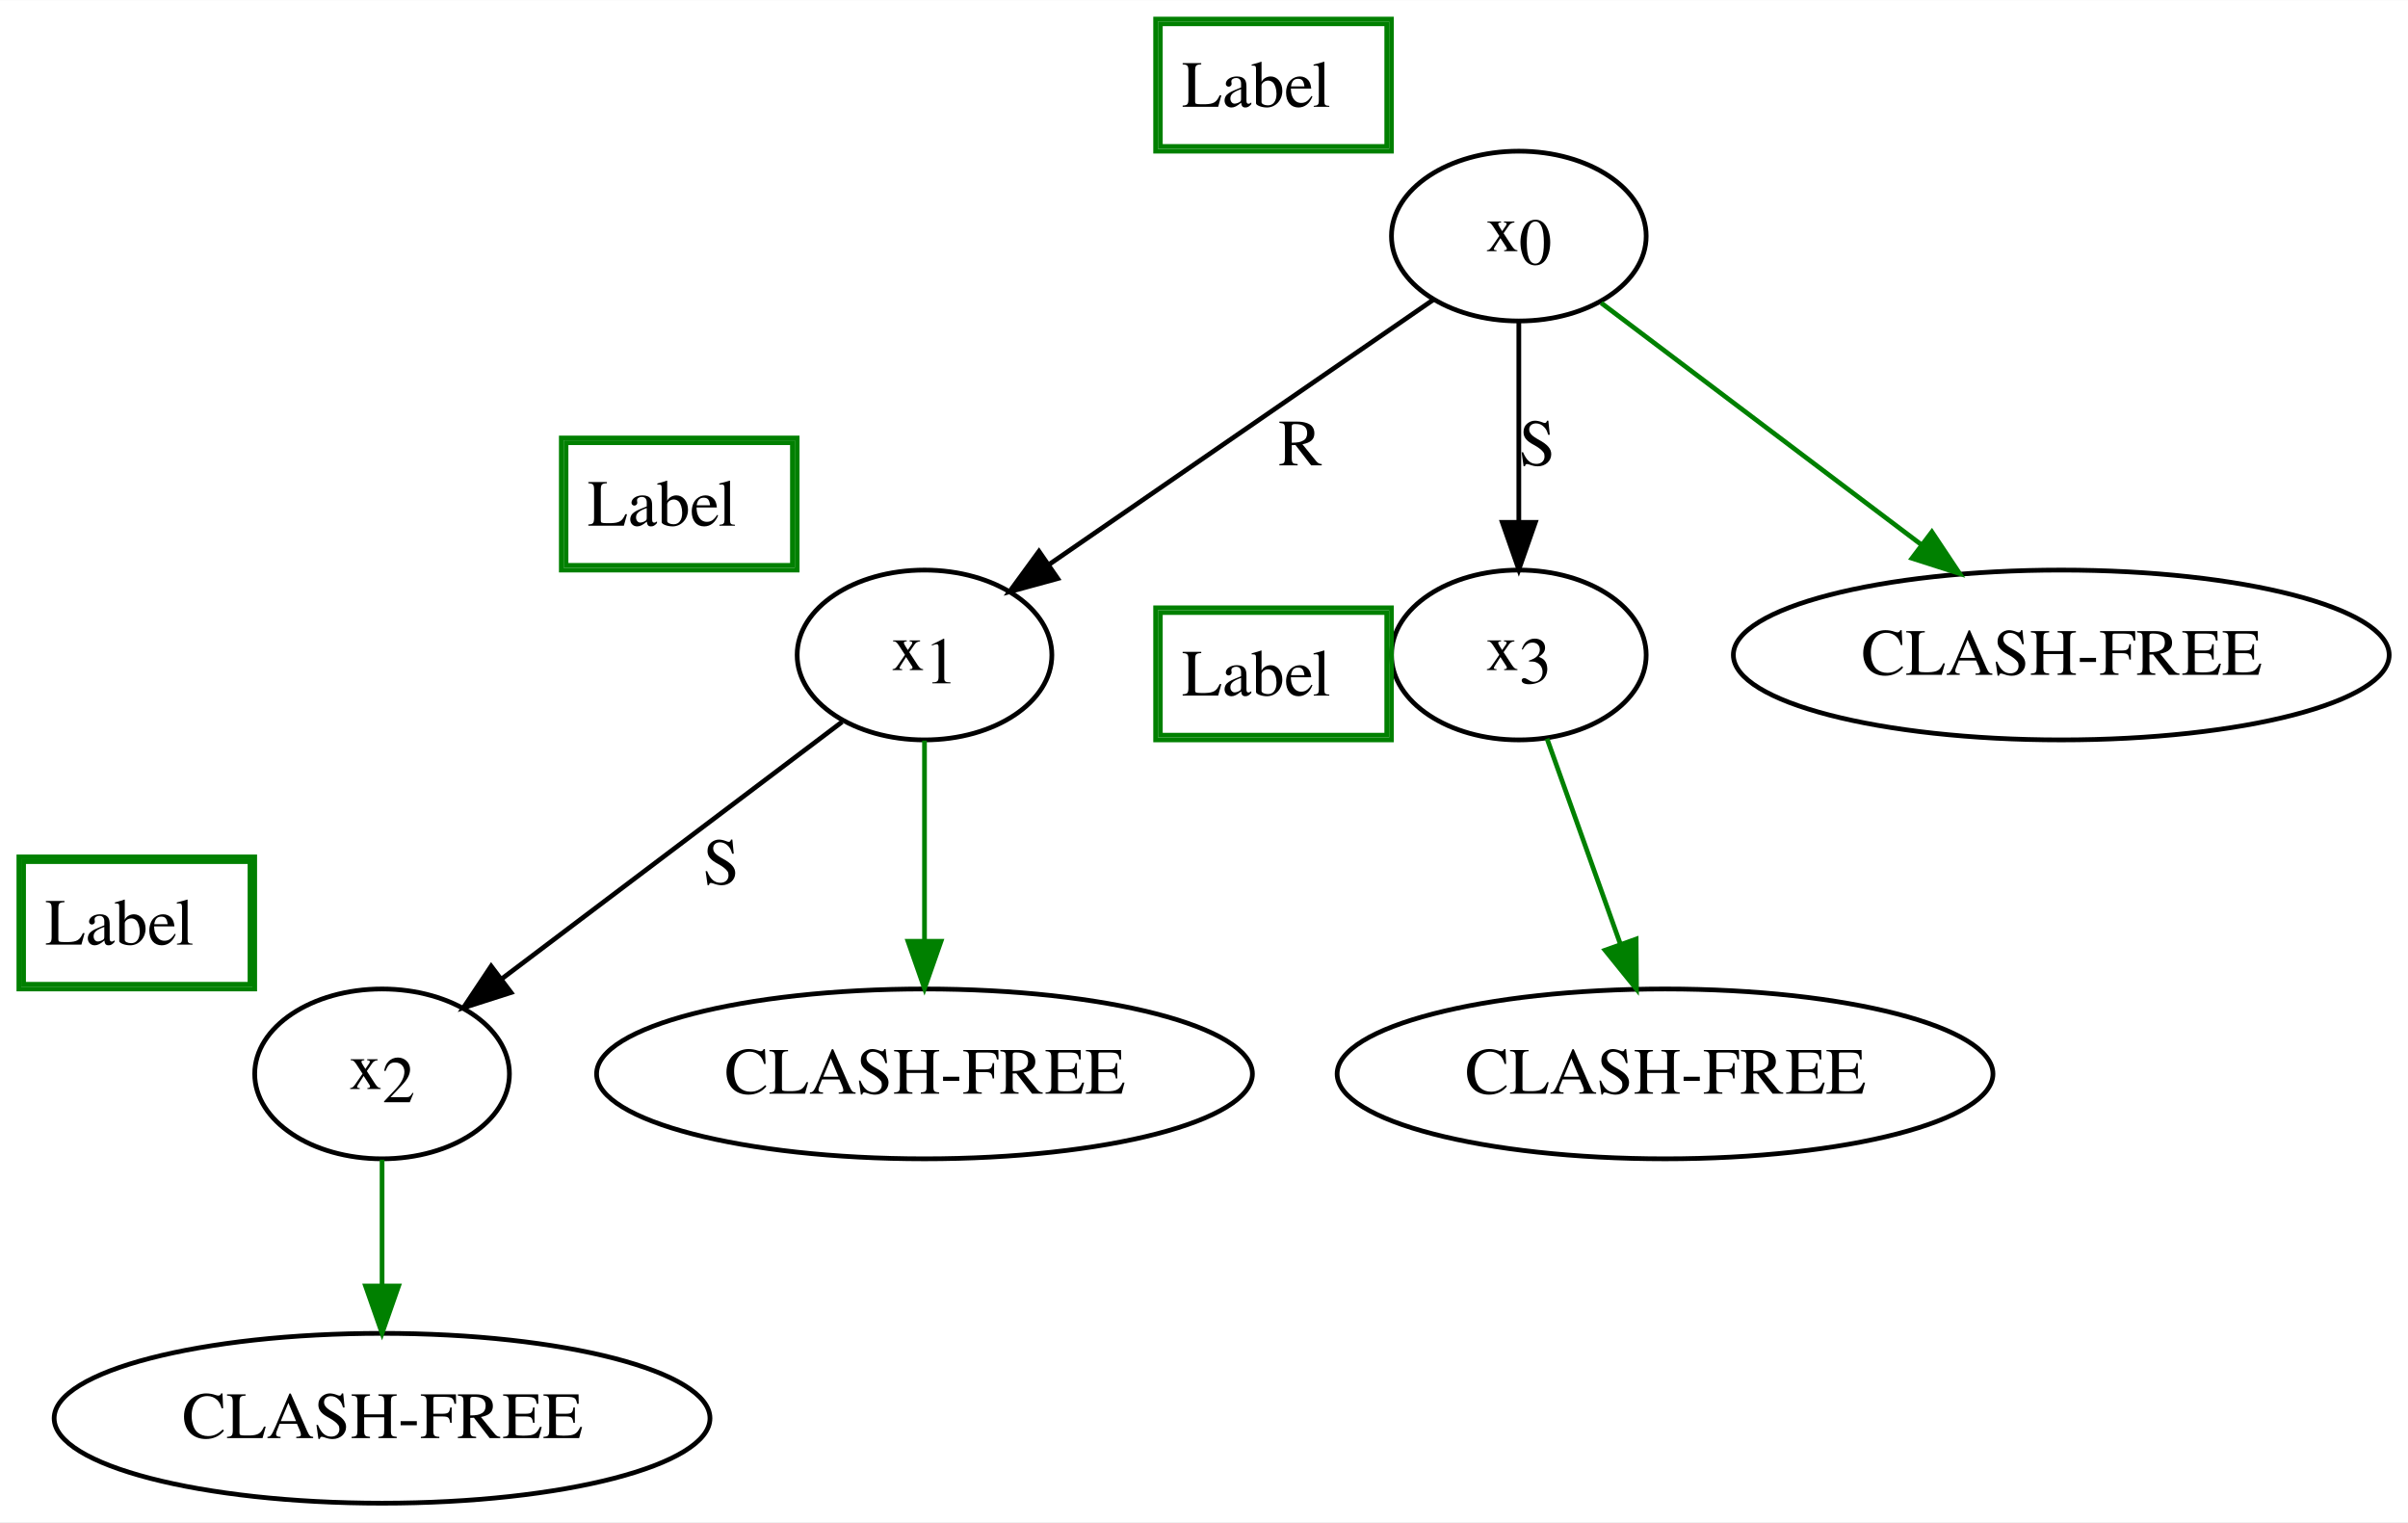
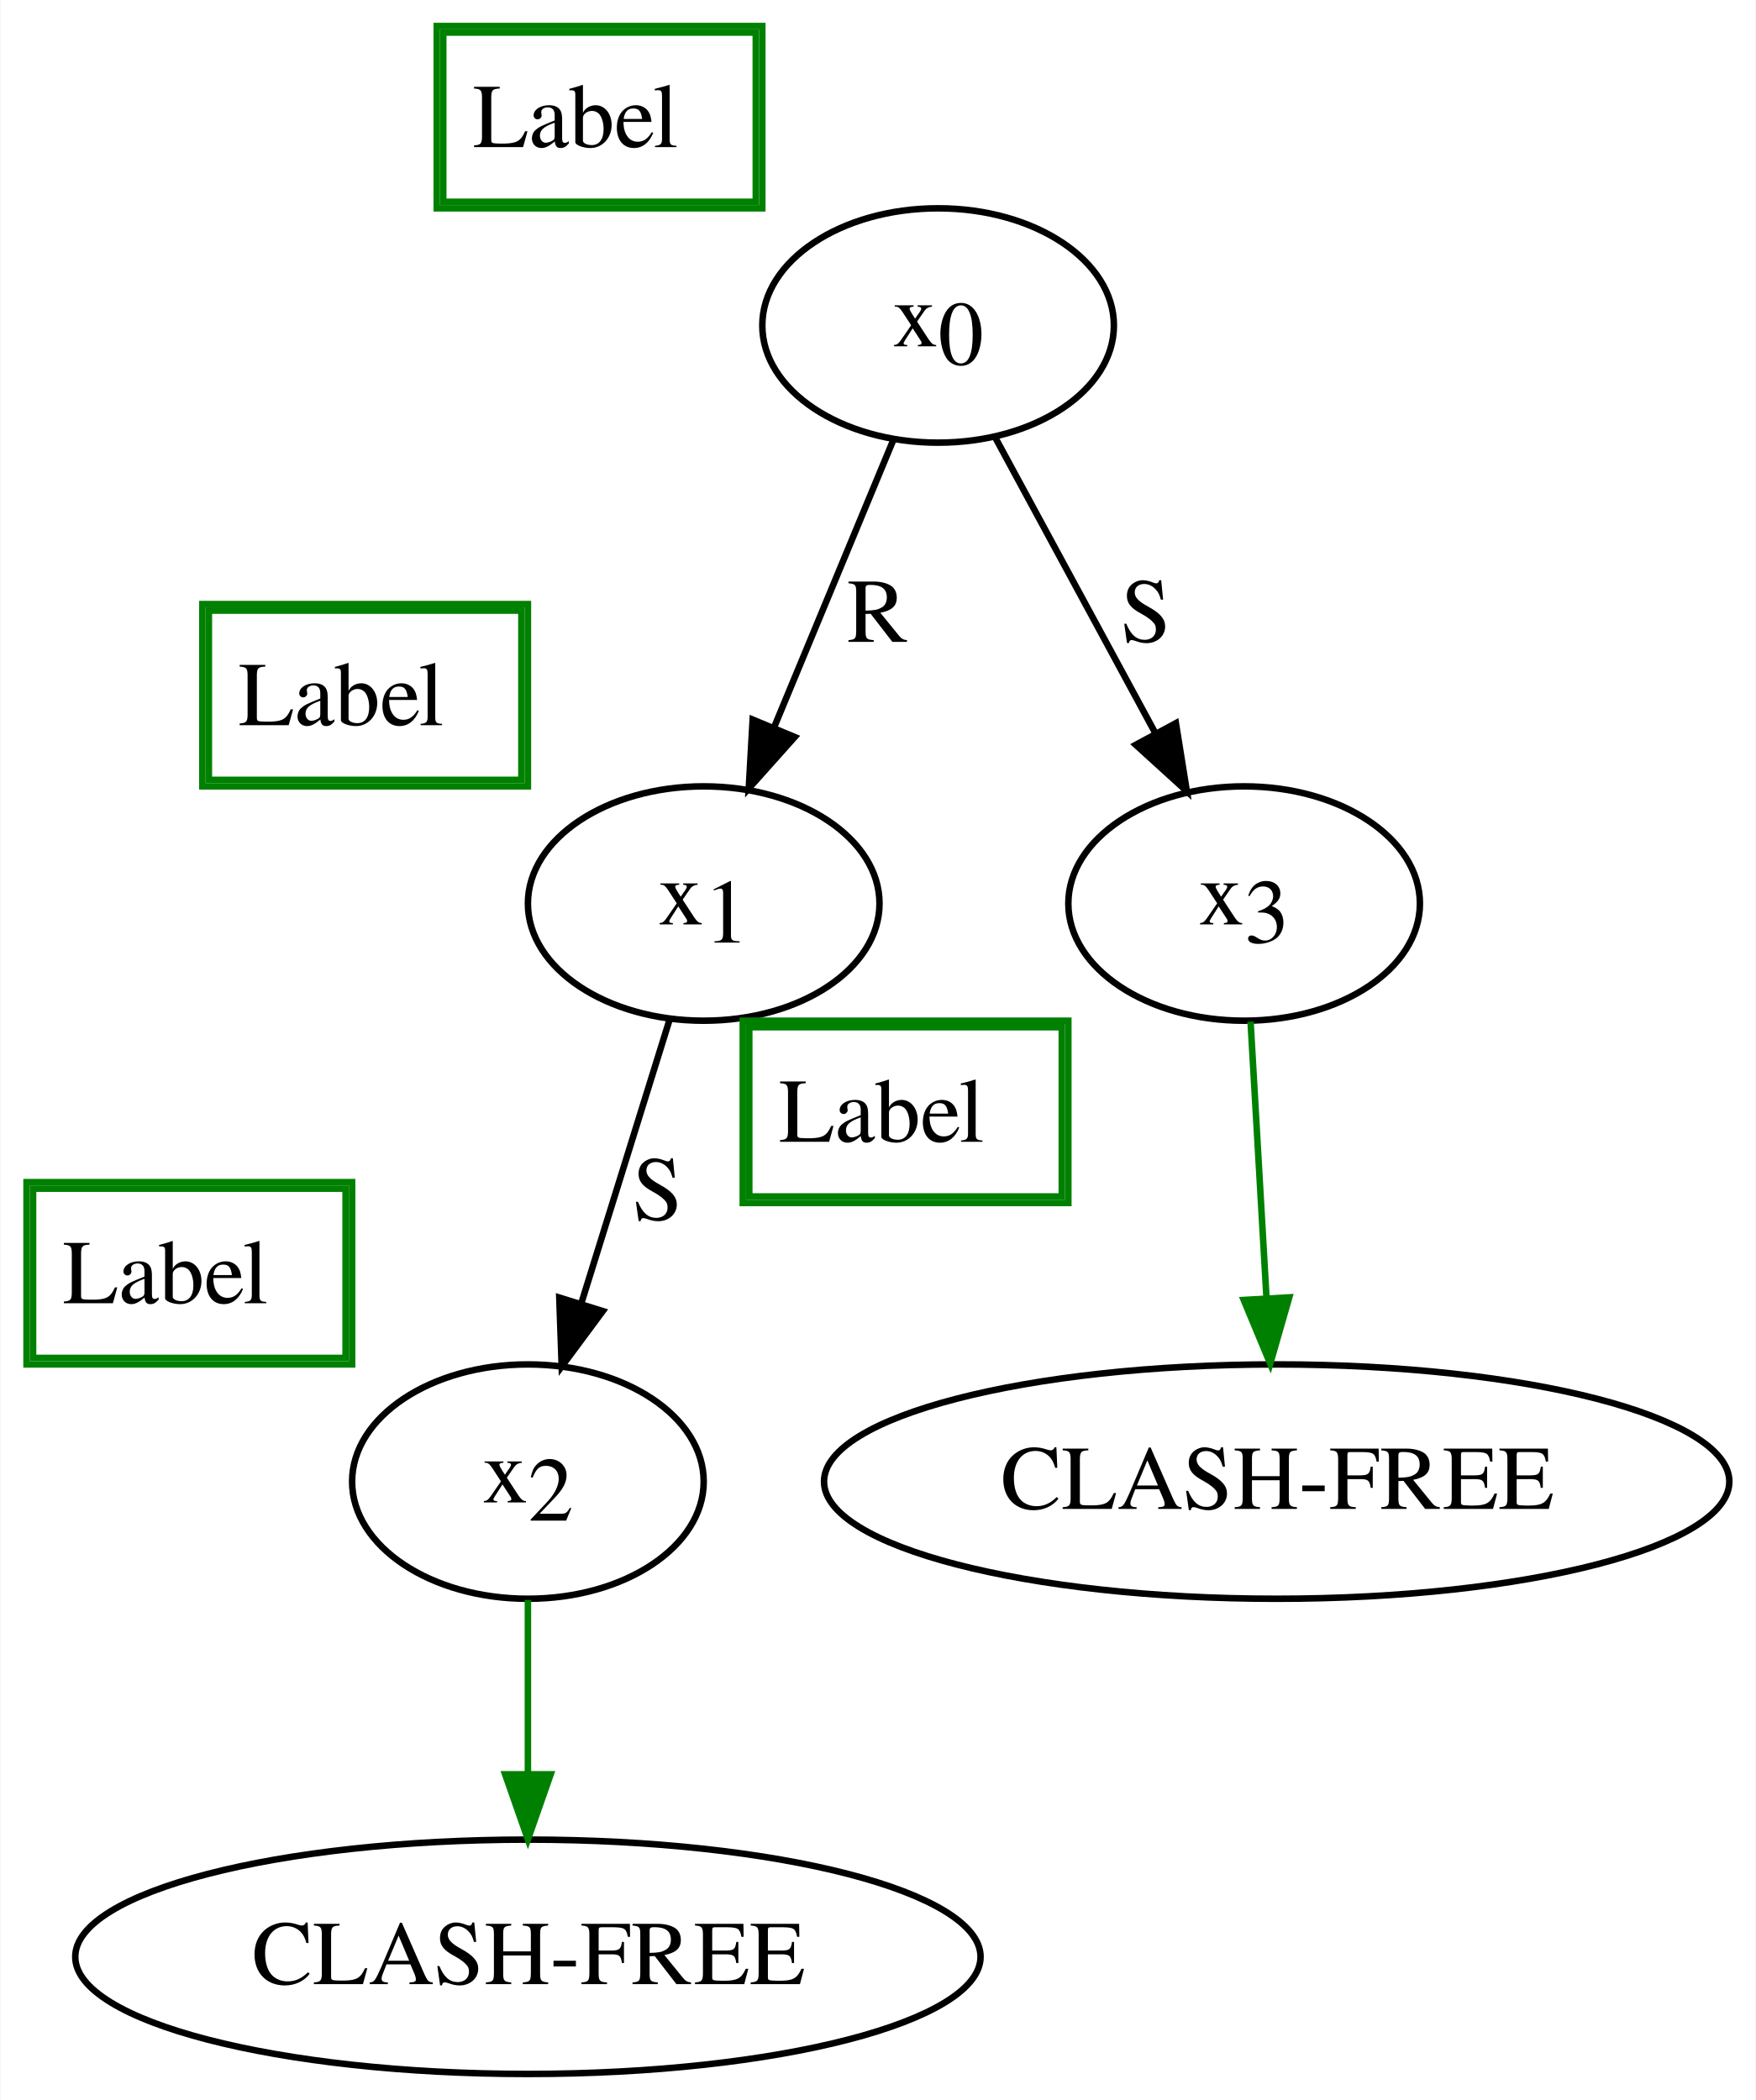
- <svg xmlns="http://www.w3.org/2000/svg" xmlns:xlink="http://www.w3.org/1999/xlink" width="511px" height="323px" viewBox="0.00 0.00 510.51 322.60">
+ <svg xmlns="http://www.w3.org/2000/svg" xmlns:xlink="http://www.w3.org/1999/xlink" width="270px" height="323px" viewBox="0.00 0.00 269.51 322.60">
  <g id="graph0" class="graph" transform="scale(1.0 1.0) rotate(0.0) translate(4.0 318.6)">
-     <polygon fill="white" stroke="transparent" points="-4,4 -4,-318.6 506.51,-318.6 506.51,4 -4,4" />
+     <polygon fill="white" stroke="transparent" points="-4,4 -4,-318.6 265.51,-318.6 265.51,4 -4,4" />
    <g id="node1" class="node">
-       <ellipse fill="none" stroke="black" cx="318" cy="-268.6" rx="27" ry="18" />
-       <text text-anchor="start" x="311" y="-265.4" font-family="Times,serif" font-size="14.00">x</text>
-       <text text-anchor="start" x="318" y="-265.4" font-family="Times,serif" baseline-shift="sub" font-size="14.00">0</text>
+       <ellipse fill="none" stroke="black" cx="140" cy="-268.6" rx="27" ry="18" />
+       <text text-anchor="start" x="133" y="-265.4" font-family="Times,serif" font-size="14.00">x</text>
+       <text text-anchor="start" x="140" y="-265.4" font-family="Times,serif" baseline-shift="sub" font-size="14.00">0</text>
      <g id="a_node1_0">
        <a xlink:href="C:\Users\turco\OneDrive\Desktop\ProgettoIntelligentWeb\Progetto\graph\normal\0.txt" xlink:title="Clicca per visualizzare Lx" target="_blank">
-           <polygon fill="none" stroke="green" points="242,-287.6 242,-313.6 290,-313.6 290,-287.6 242,-287.6" />
-           <text text-anchor="start" x="246.56" y="-296" font-family="Times,serif" font-size="14.00"> Label </text>
+           <polygon fill="none" stroke="green" points="64,-287.6 64,-313.6 112,-313.6 112,-287.6 64,-287.6" />
+           <text text-anchor="start" x="68.56" y="-296" font-family="Times,serif" font-size="14.00"> Label </text>
        </a>
      </g>
-       <polygon fill="none" stroke="green" points="241,-286.6 241,-314.6 291,-314.6 291,-286.6 241,-286.6" />
+       <polygon fill="none" stroke="green" points="63,-286.6 63,-314.6 113,-314.6 113,-286.6 63,-286.6" />
    </g>
    <g id="node2" class="node">
-       <ellipse fill="none" stroke="black" cx="192" cy="-179.8" rx="27" ry="18" />
-       <text text-anchor="start" x="185" y="-176.6" font-family="Times,serif" font-size="14.00">x</text>
-       <text text-anchor="start" x="192" y="-176.6" font-family="Times,serif" baseline-shift="sub" font-size="14.00">1</text>
+       <ellipse fill="none" stroke="black" cx="104" cy="-179.8" rx="27" ry="18" />
+       <text text-anchor="start" x="97" y="-176.6" font-family="Times,serif" font-size="14.00">x</text>
+       <text text-anchor="start" x="104" y="-176.6" font-family="Times,serif" baseline-shift="sub" font-size="14.00">1</text>
      <g id="a_node2_1">
        <a xlink:href="C:\Users\turco\OneDrive\Desktop\ProgettoIntelligentWeb\Progetto\graph\normal\1.txt" xlink:title="Clicca per visualizzare Lx" target="_blank">
-           <polygon fill="none" stroke="green" points="116,-198.8 116,-224.8 164,-224.8 164,-198.8 116,-198.8" />
-           <text text-anchor="start" x="120.56" y="-207.2" font-family="Times,serif" font-size="14.00"> Label </text>
+           <polygon fill="none" stroke="green" points="28,-198.8 28,-224.8 76,-224.8 76,-198.8 28,-198.8" />
+           <text text-anchor="start" x="32.56" y="-207.2" font-family="Times,serif" font-size="14.00"> Label </text>
        </a>
      </g>
-       <polygon fill="none" stroke="green" points="115,-197.8 115,-225.8 165,-225.8 165,-197.8 115,-197.8" />
+       <polygon fill="none" stroke="green" points="27,-197.8 27,-225.8 77,-225.8 77,-197.8 27,-197.8" />
    </g>
-     <g id="edge3" class="edge">
-       <path fill="none" stroke="black" d="M299.95,-255.16C278.61,-240.47 242.93,-215.89 218.48,-199.04" />
-       <polygon fill="black" stroke="black" points="220.24,-196 210.02,-193.21 216.27,-201.77 220.24,-196" />
-       <text text-anchor="middle" x="271.67" y="-220" font-family="Times,serif" font-size="14.00">R</text>
+     <g id="edge2" class="edge">
+       <path fill="none" stroke="black" d="M133.06,-250.86C127.88,-238.38 120.71,-221.08 114.78,-206.8" />
+       <polygon fill="black" stroke="black" points="117.98,-205.38 110.92,-197.48 111.52,-208.06 117.98,-205.38" />
+       <text text-anchor="middle" x="130.67" y="-220" font-family="Times,serif" font-size="14.00">R</text>
    </g>
-     <g id="node6" class="node">
-       <ellipse fill="none" stroke="black" cx="318" cy="-179.8" rx="27" ry="18" />
-       <text text-anchor="start" x="311" y="-176.6" font-family="Times,serif" font-size="14.00">x</text>
-       <text text-anchor="start" x="318" y="-176.6" font-family="Times,serif" baseline-shift="sub" font-size="14.00">3</text>
-       <g id="a_node6_2">
-         <a xlink:href="C:\Users\turco\OneDrive\Desktop\ProgettoIntelligentWeb\Progetto\graph\normal\5.txt" xlink:title="Clicca per visualizzare Lx" target="_blank">
-           <polygon fill="none" stroke="green" points="242,-162.8 242,-188.8 290,-188.8 290,-162.8 242,-162.8" />
-           <text text-anchor="start" x="246.56" y="-171.2" font-family="Times,serif" font-size="14.00"> Label </text>
+     <g id="node5" class="node">
+       <ellipse fill="none" stroke="black" cx="187" cy="-179.8" rx="27" ry="18" />
+       <text text-anchor="start" x="180" y="-176.6" font-family="Times,serif" font-size="14.00">x</text>
+       <text text-anchor="start" x="187" y="-176.6" font-family="Times,serif" baseline-shift="sub" font-size="14.00">3</text>
+       <g id="a_node5_2">
+         <a xlink:href="C:\Users\turco\OneDrive\Desktop\ProgettoIntelligentWeb\Progetto\graph\normal\4.txt" xlink:title="Clicca per visualizzare Lx" target="_blank">
+           <polygon fill="none" stroke="green" points="111,-134.8 111,-160.8 159,-160.8 159,-134.8 111,-134.8" />
+           <text text-anchor="start" x="115.56" y="-143.2" font-family="Times,serif" font-size="14.00"> Label </text>
        </a>
      </g>
-       <polygon fill="none" stroke="green" points="241,-161.8 241,-189.8 291,-189.8 291,-161.8 241,-161.8" />
-     </g>
-     <g id="edge2" class="edge">
-       <path fill="none" stroke="black" d="M318,-250.45C318,-238.32 318,-221.82 318,-207.92" />
-       <polygon fill="black" stroke="black" points="321.5,-207.91 318,-197.91 314.5,-207.91 321.5,-207.91" />
-       <text text-anchor="middle" x="321.89" y="-220" font-family="Times,serif" font-size="14.00">S</text>
-     </g>
-     <g id="node8" class="node">
-       <ellipse fill="none" stroke="black" cx="433" cy="-179.8" rx="69.52" ry="18" />
-       <text text-anchor="start" x="390.62" y="-175.6" font-family="Times,serif" font-size="14.00">CLASH-FREE</text>
+       <polygon fill="none" stroke="green" points="110,-133.8 110,-161.8 160,-161.8 160,-133.8 110,-133.8" />
    </g>
    <g id="edge1" class="edge">
-       <path fill="none" stroke="green" d="M335.47,-254.42C353.44,-240.85 381.77,-219.47 403.28,-203.23" />
-       <polygon fill="green" stroke="green" points="405.57,-205.89 411.44,-197.07 401.35,-200.3 405.57,-205.89" />
+       <path fill="none" stroke="black" d="M148.84,-251.27C155.73,-238.54 165.43,-220.64 173.32,-206.06" />
+       <polygon fill="black" stroke="black" points="176.52,-207.51 178.2,-197.05 170.36,-204.18 176.52,-207.51" />
+       <text text-anchor="middle" x="171.89" y="-220" font-family="Times,serif" font-size="14.00">S</text>
    </g>
    <g id="node3" class="node">
      <ellipse fill="none" stroke="black" cx="77" cy="-91" rx="27" ry="18" />
      <text text-anchor="start" x="70" y="-87.8" font-family="Times,serif" font-size="14.00">x</text>
      <text text-anchor="start" x="77" y="-87.8" font-family="Times,serif" baseline-shift="sub" font-size="14.00">2</text>
      <g id="a_node3_3">
        <a xlink:href="C:\Users\turco\OneDrive\Desktop\ProgettoIntelligentWeb\Progetto\graph\normal\2.txt" xlink:title="Clicca per visualizzare Lx" target="_blank">
          <polygon fill="none" stroke="green" points="1,-110 1,-136 49,-136 49,-110 1,-110" />
          <text text-anchor="start" x="5.56" y="-118.4" font-family="Times,serif" font-size="14.00"> Label </text>
        </a>
      </g>
      <polygon fill="none" stroke="green" points="0,-109 0,-137 50,-137 50,-109 0,-109" />
    </g>
-     <g id="edge5" class="edge">
-       <path fill="none" stroke="black" d="M174.53,-165.62C155.34,-151.13 124.33,-127.73 102.44,-111.2" />
-       <polygon fill="black" stroke="black" points="104.34,-108.25 94.25,-105.02 100.13,-113.84 104.34,-108.25" />
-       <text text-anchor="middle" x="148.89" y="-131.2" font-family="Times,serif" font-size="14.00">S</text>
-     </g>
-     <g id="node5" class="node">
-       <ellipse fill="none" stroke="black" cx="192" cy="-91" rx="69.52" ry="18" />
-       <text text-anchor="start" x="149.62" y="-86.8" font-family="Times,serif" font-size="14.00">CLASH-FREE</text>
-     </g>
-     <g id="edge4" class="edge">
-       <path fill="none" stroke="green" d="M192,-161.65C192,-149.52 192,-133.02 192,-119.12" />
-       <polygon fill="green" stroke="green" points="195.5,-119.11 192,-109.11 188.5,-119.11 195.5,-119.11" />
+     <g id="edge3" class="edge">
+       <path fill="none" stroke="black" d="M98.79,-162.06C94.95,-149.7 89.63,-132.61 85.21,-118.41" />
+       <polygon fill="black" stroke="black" points="88.5,-117.19 82.19,-108.68 81.82,-119.27 88.5,-117.19" />
+       <text text-anchor="middle" x="96.89" y="-131.2" font-family="Times,serif" font-size="14.00">S</text>
    </g>
    <g id="node4" class="node">
      <ellipse fill="none" stroke="black" cx="77" cy="-18" rx="69.52" ry="18" />
      <text text-anchor="start" x="34.62" y="-13.8" font-family="Times,serif" font-size="14.00">CLASH-FREE</text>
    </g>
-     <g id="edge6" class="edge">
+     <g id="edge4" class="edge">
      <path fill="none" stroke="green" d="M77,-72.81C77,-64.79 77,-55.05 77,-46.07" />
      <polygon fill="green" stroke="green" points="80.5,-46.03 77,-36.03 73.5,-46.03 80.5,-46.03" />
    </g>
-     <g id="node7" class="node">
-       <ellipse fill="none" stroke="black" cx="349" cy="-91" rx="69.52" ry="18" />
-       <text text-anchor="start" x="306.62" y="-86.8" font-family="Times,serif" font-size="14.00">CLASH-FREE</text>
+     <g id="node6" class="node">
+       <ellipse fill="none" stroke="black" cx="192" cy="-91" rx="69.52" ry="18" />
+       <text text-anchor="start" x="149.62" y="-86.8" font-family="Times,serif" font-size="14.00">CLASH-FREE</text>
    </g>
-     <g id="edge7" class="edge">
-       <path fill="none" stroke="green" d="M323.98,-162.06C328.37,-149.78 334.42,-132.83 339.47,-118.68" />
-       <polygon fill="green" stroke="green" points="342.87,-119.58 342.94,-108.98 336.28,-117.22 342.87,-119.58" />
+     <g id="edge5" class="edge">
+       <path fill="none" stroke="green" d="M187.99,-161.65C188.69,-149.52 189.64,-133.02 190.44,-119.12" />
+       <polygon fill="green" stroke="green" points="193.93,-119.3 191.01,-109.11 186.94,-118.9 193.93,-119.3" />
    </g>
  </g>
</svg>
